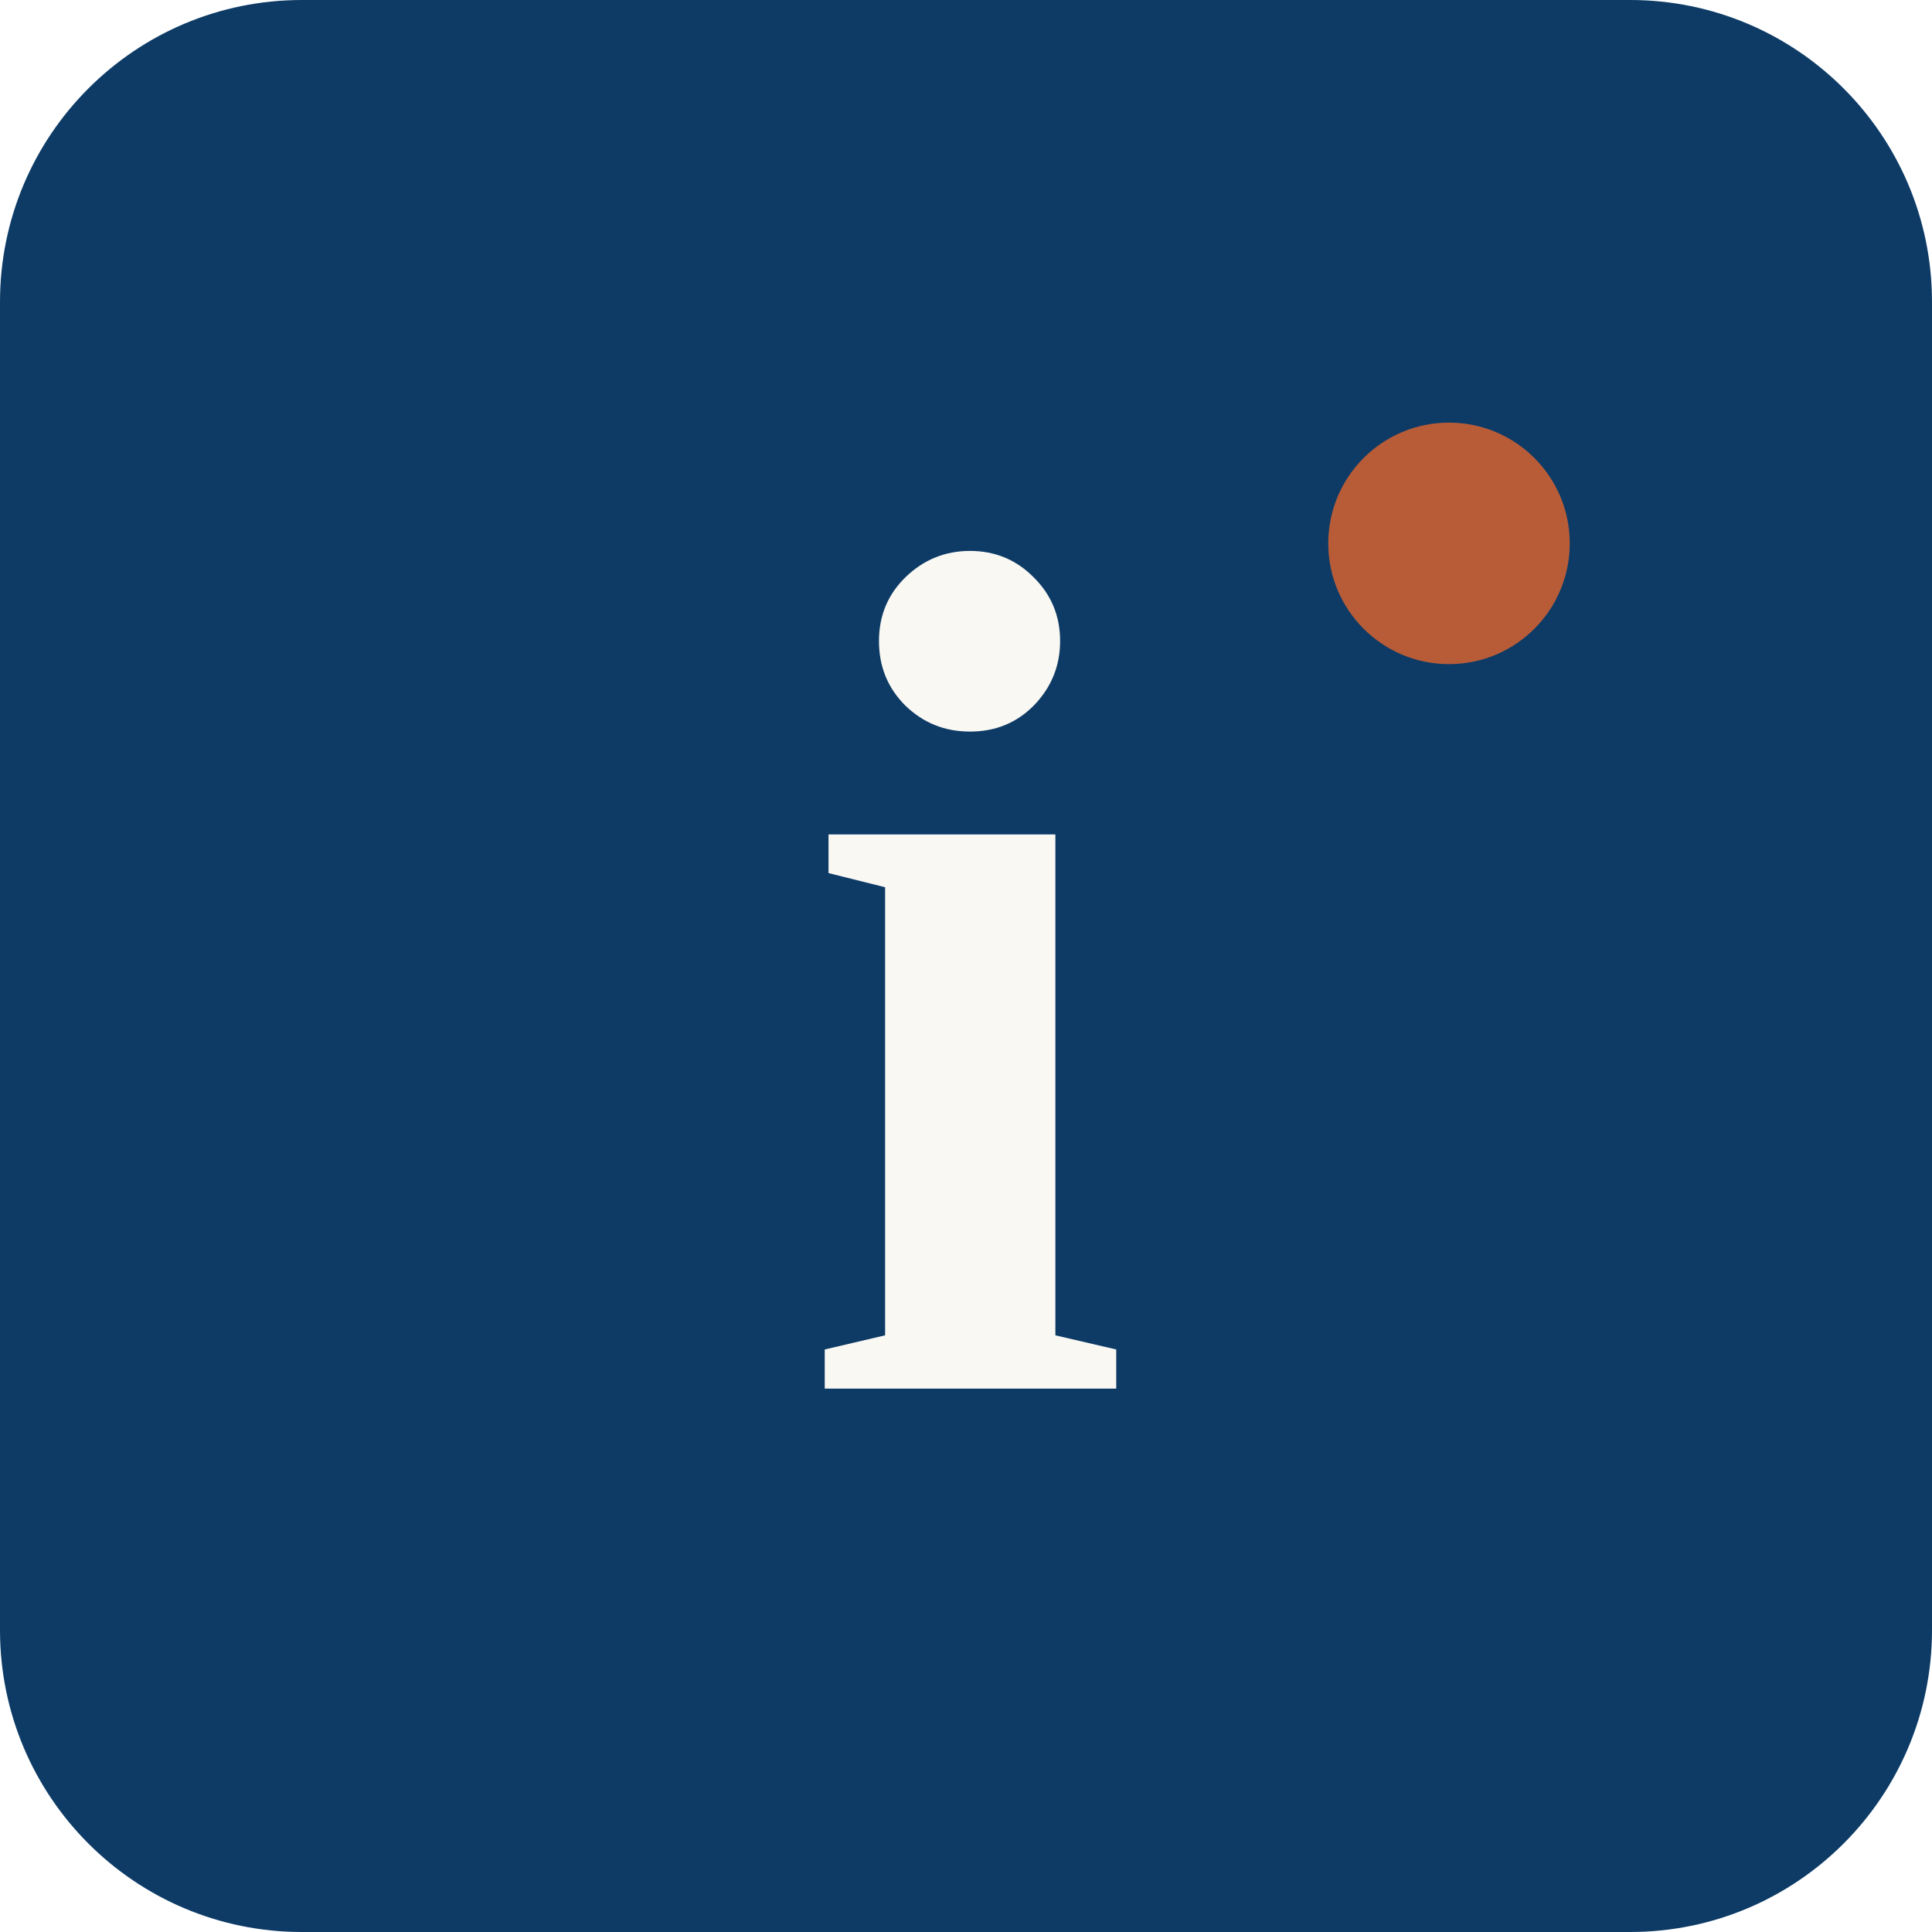
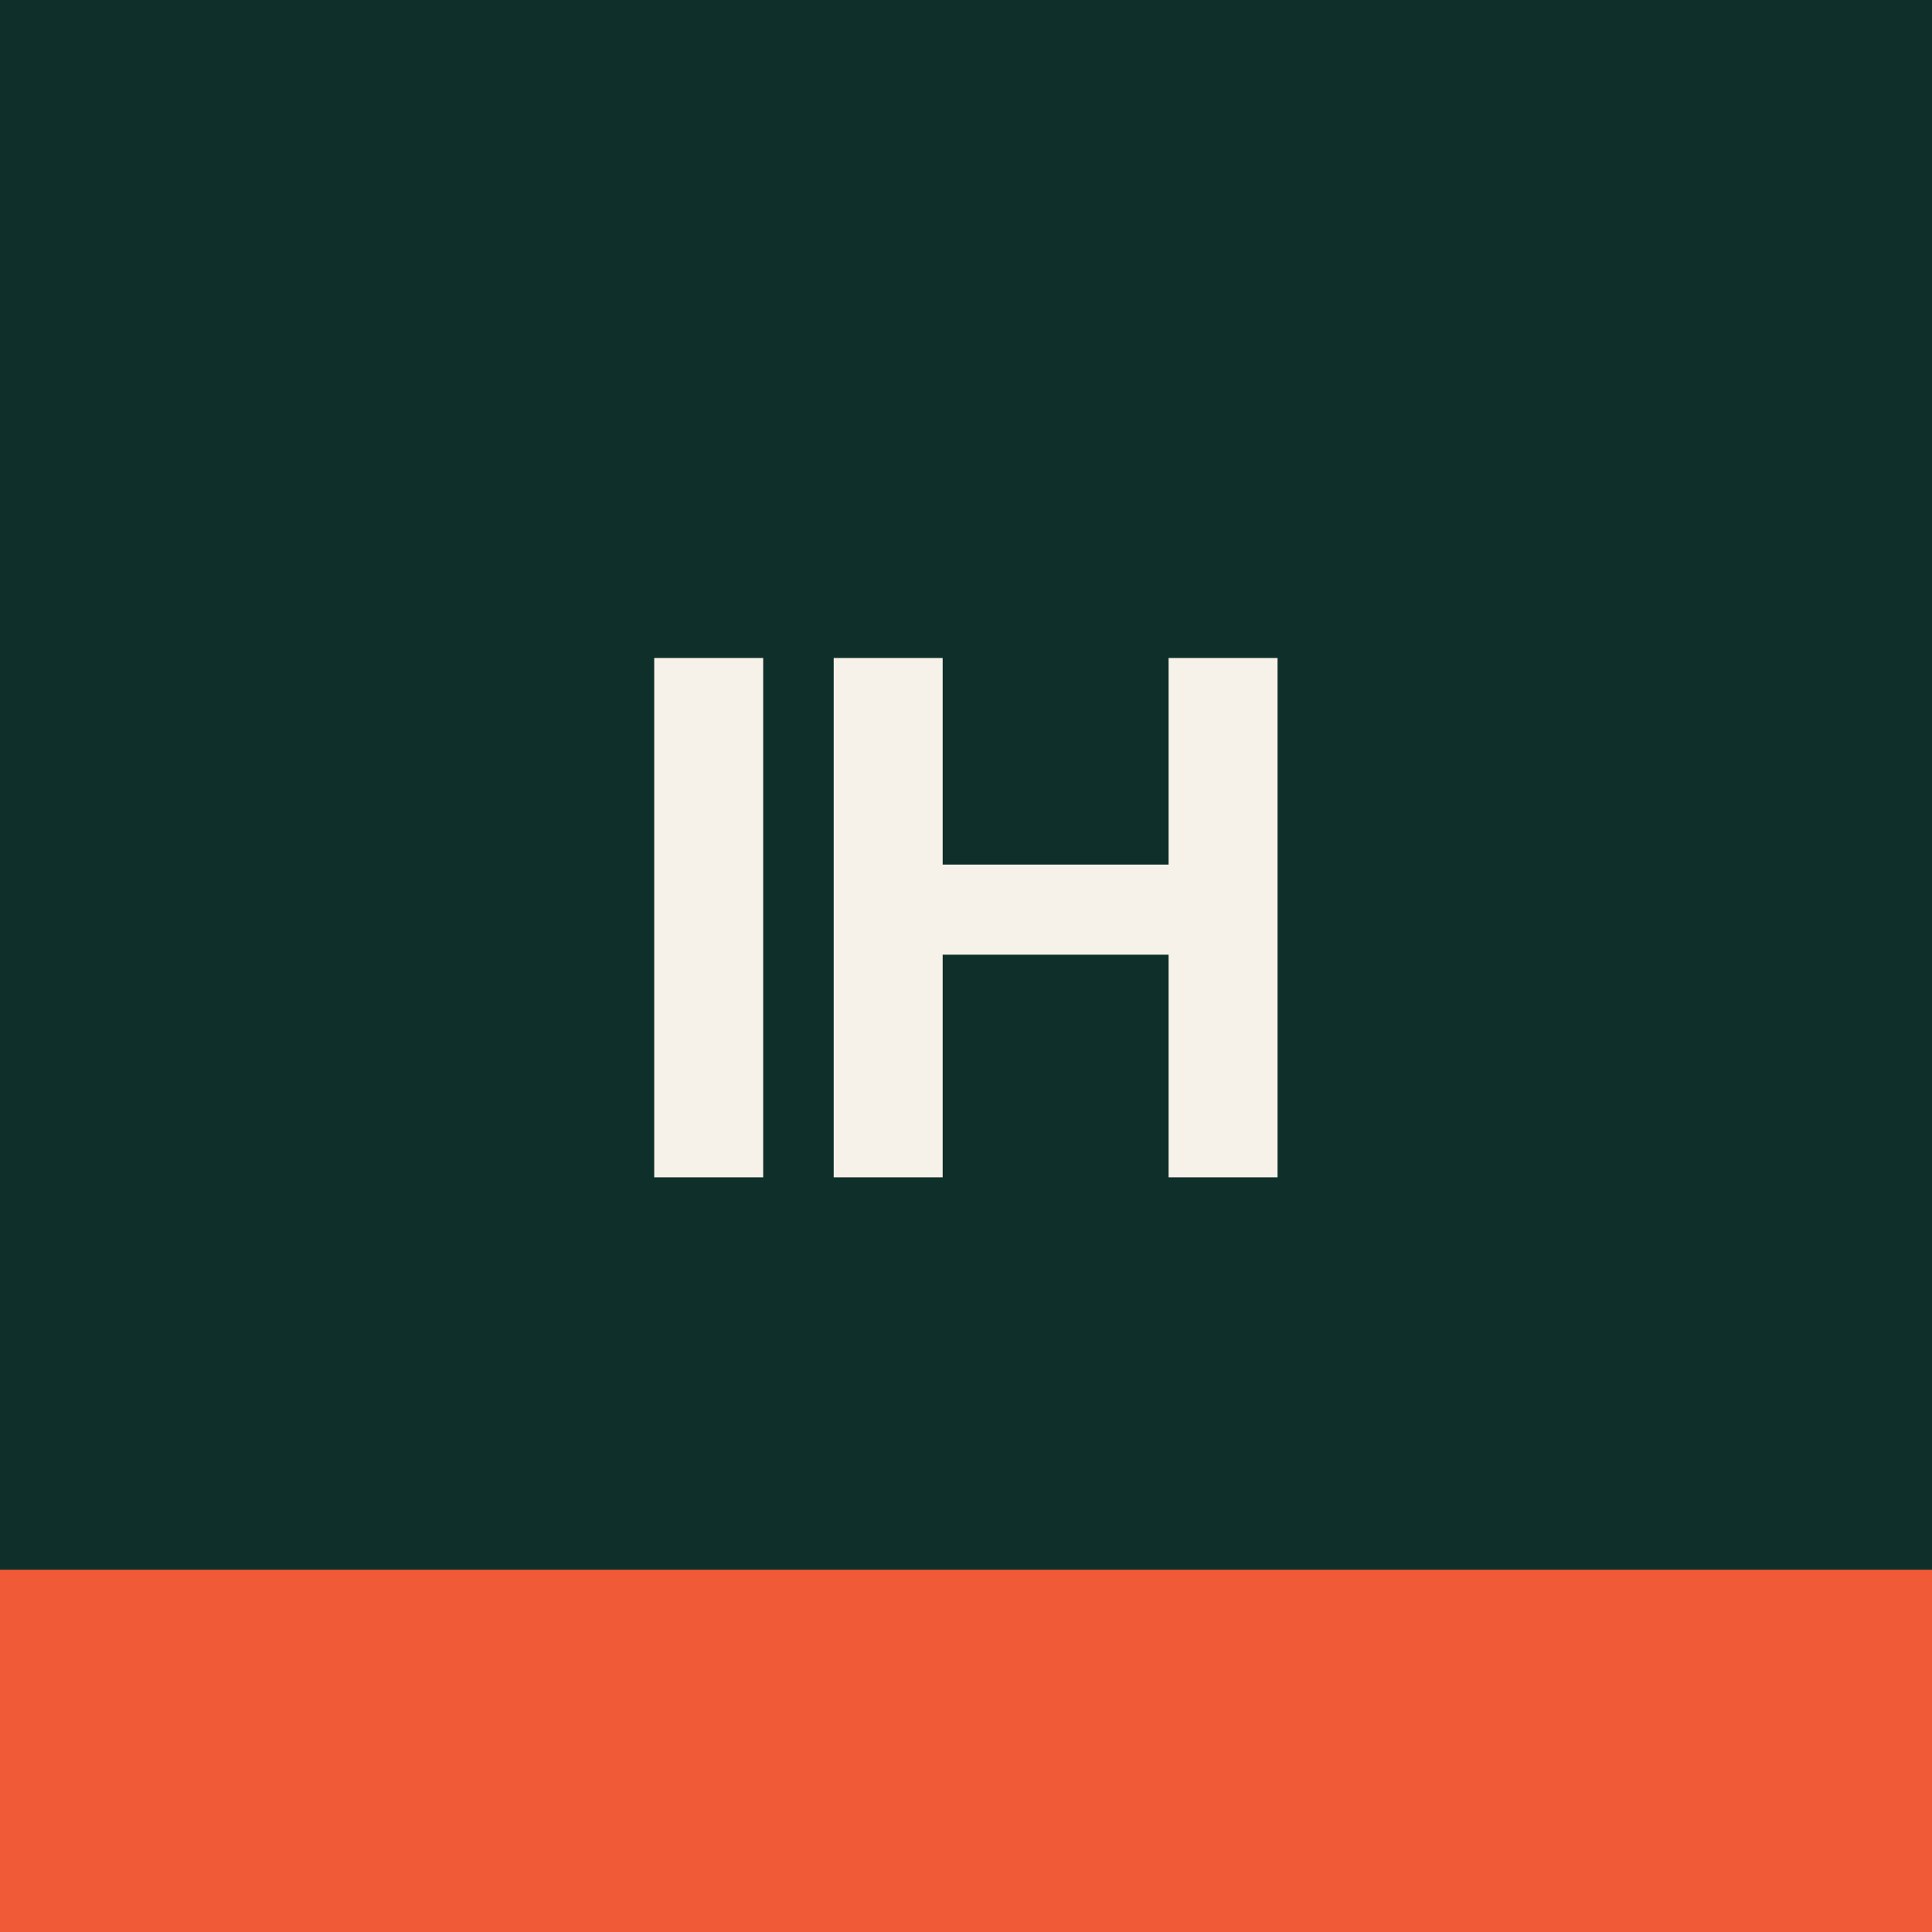
<svg xmlns="http://www.w3.org/2000/svg" viewBox="0 0 64 64">
-   <rect width="64" height="64" rx="10" fill="#0d3b66" />
-   <text x="32" y="46" text-anchor="middle" font-family="Source Serif 4, Georgia, serif" font-weight="700" font-size="40" fill="#faf8f3">i</text>
-   <circle cx="48" cy="18" r="4" fill="#b85c38" />
+   <rect width="64" height="64" fill="#0f302a" />
+   <rect y="52" width="64" height="12" fill="#f15a37" />
+   <text x="32" y="39" text-anchor="middle" font-family="Geist, Arial, sans-serif" font-weight="700" font-size="25" letter-spacing="-1" fill="#f7f2e9">IH</text>
</svg>
